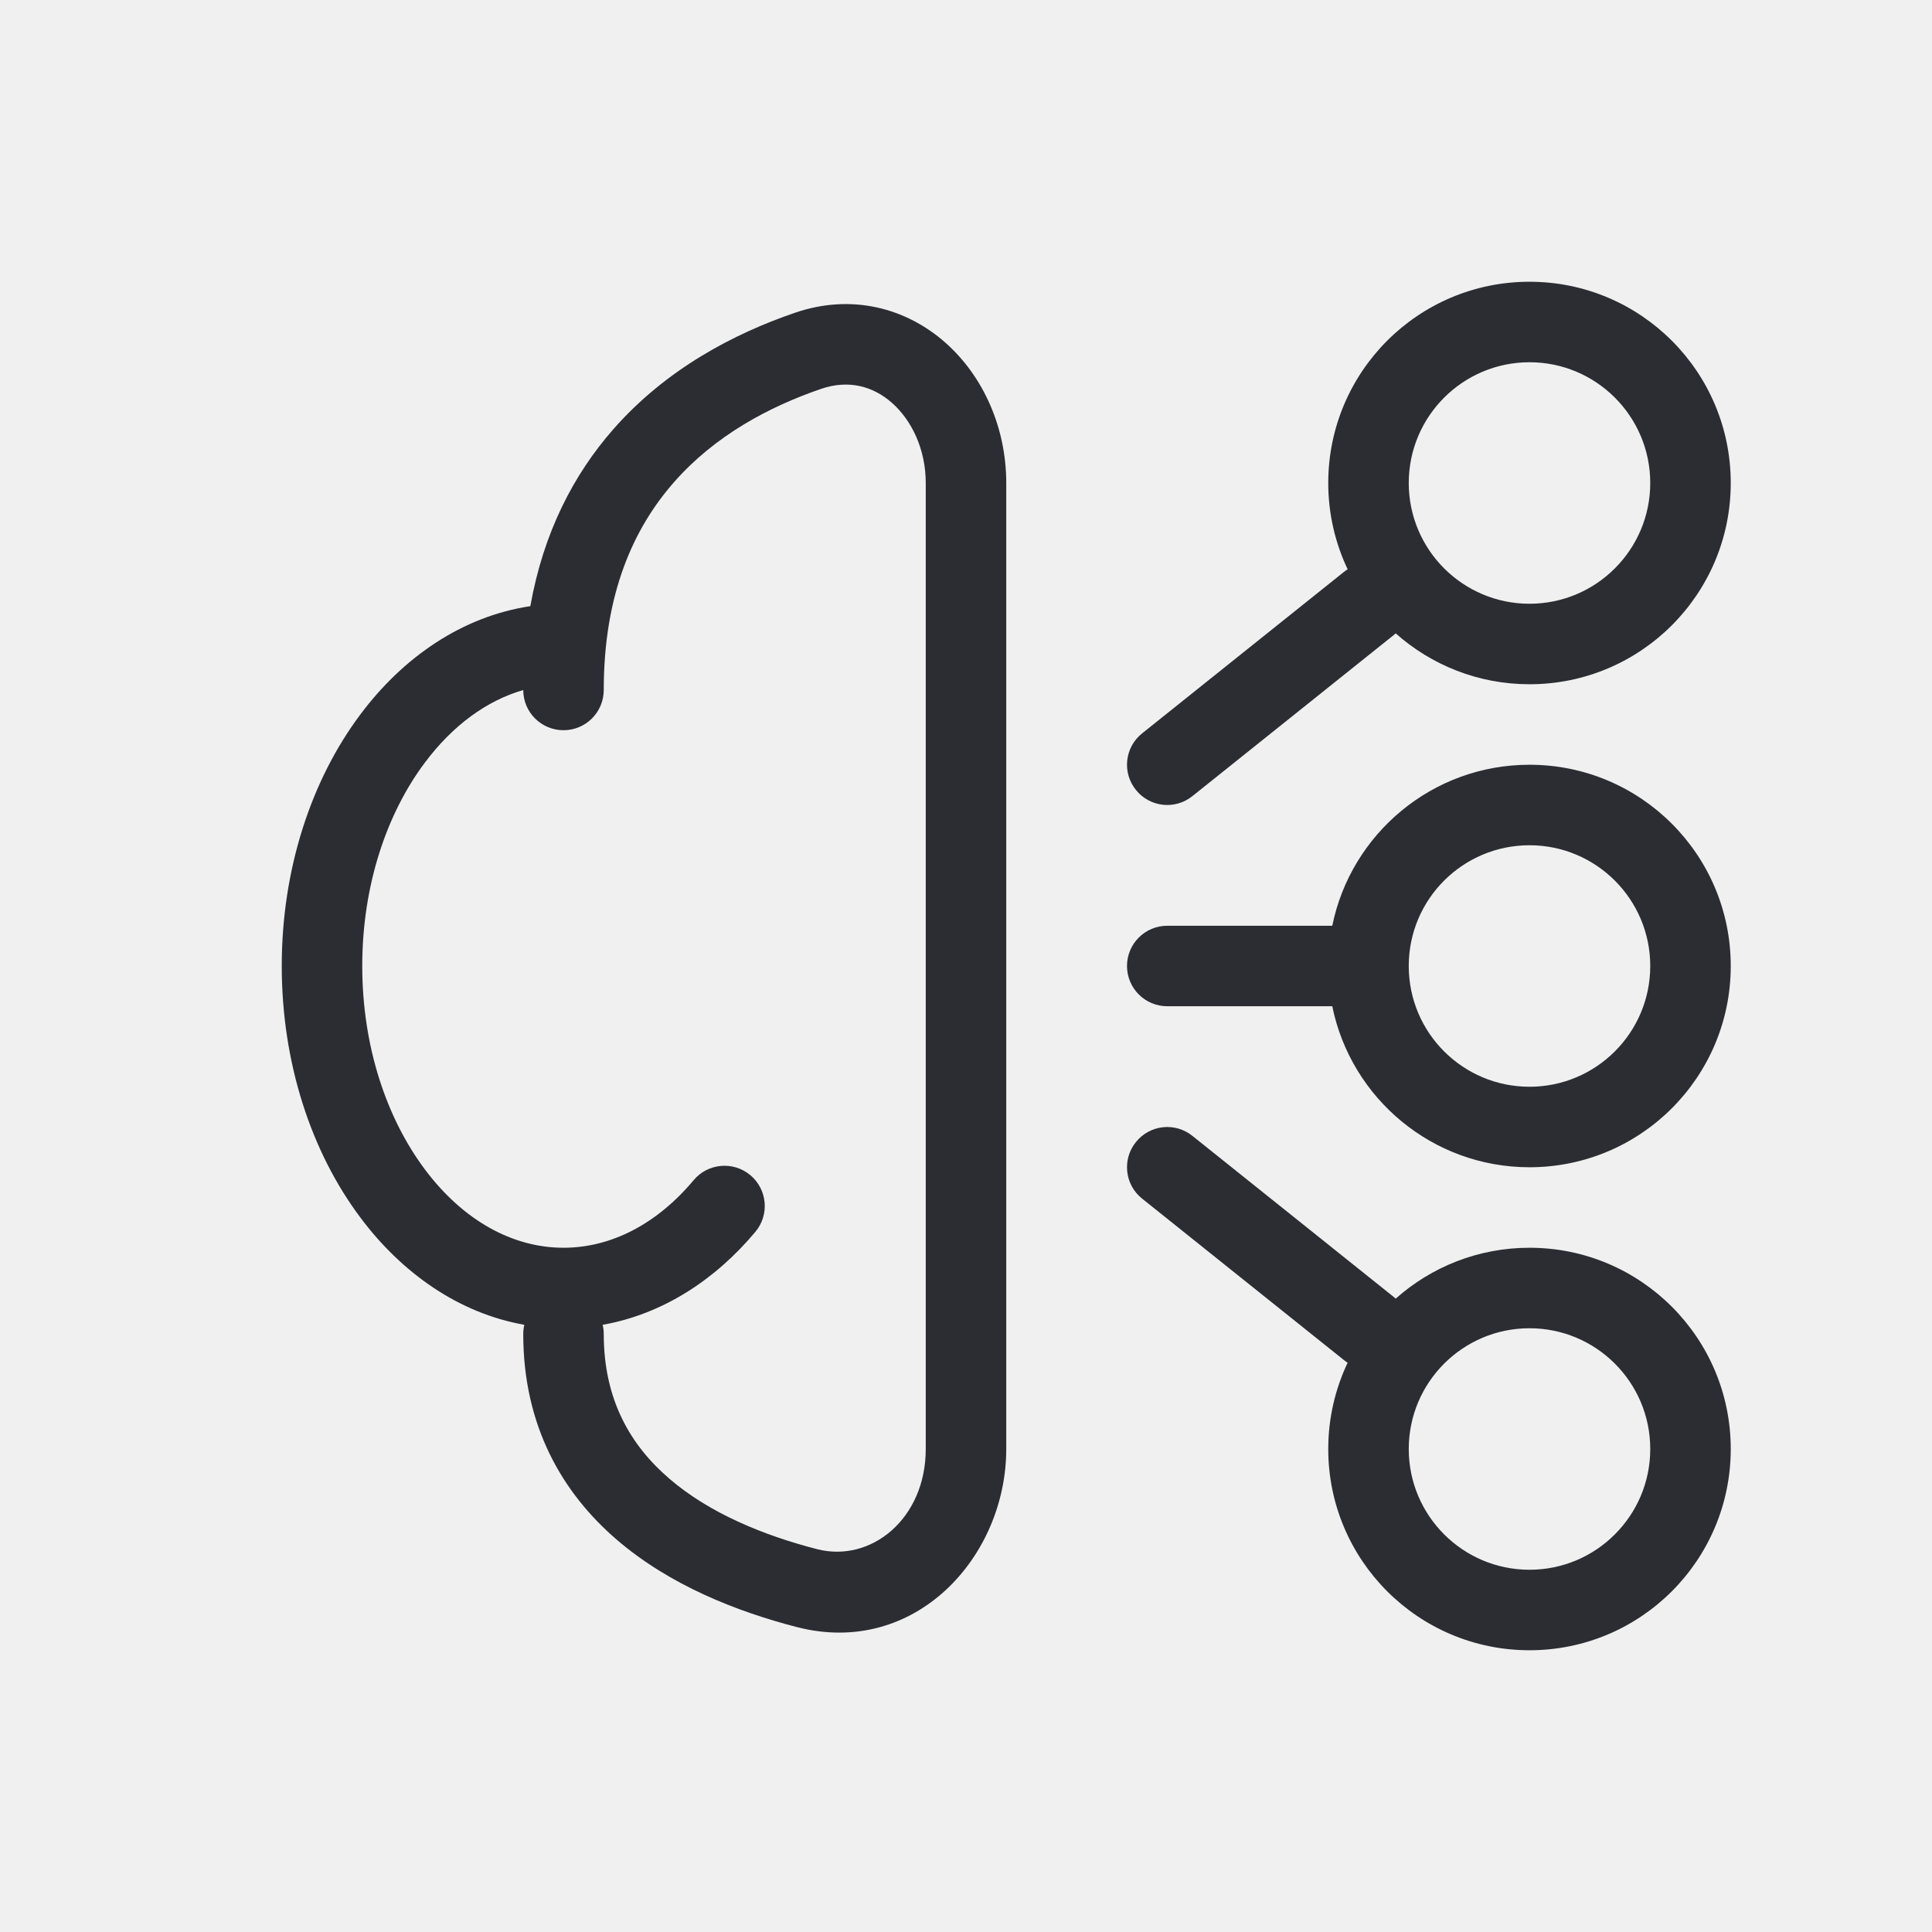
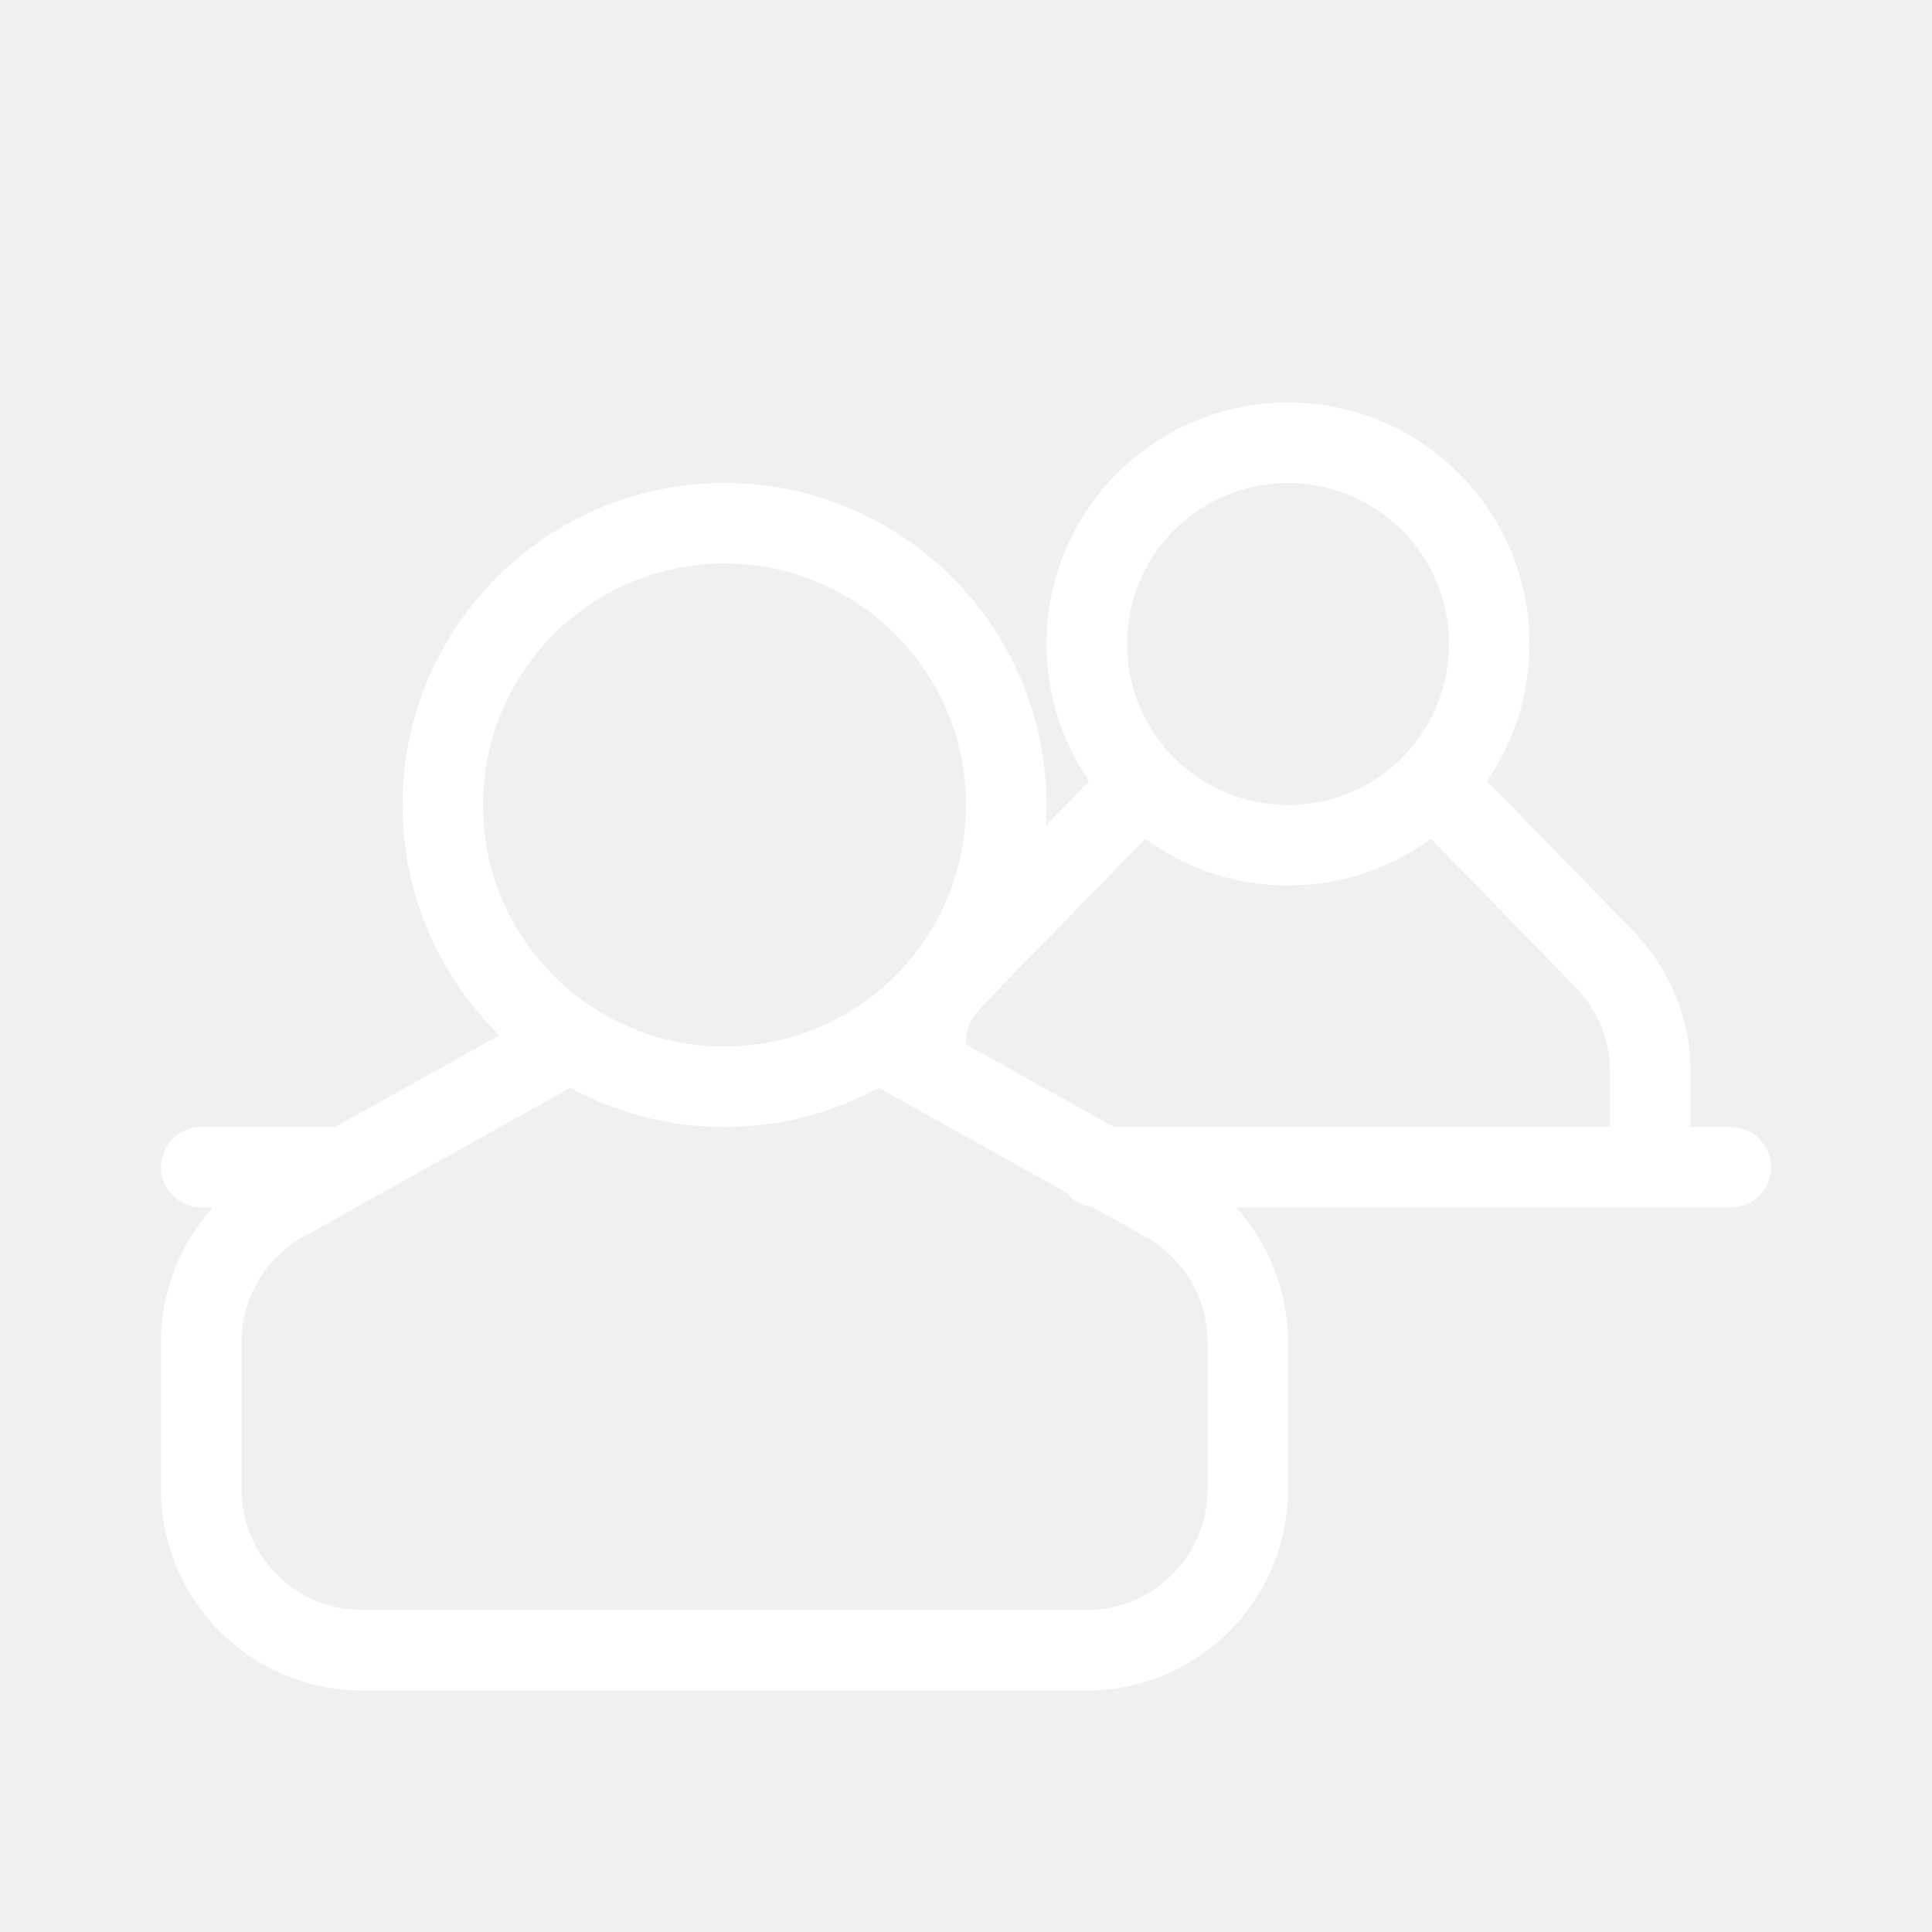
- <svg xmlns="http://www.w3.org/2000/svg" viewBox="0 0 24 24" fill="none">
-   <path fill-rule="evenodd" clip-rule="evenodd" d="M12.5 6C12.5 5.313 12.216 4.674 11.743 4.256C11.26 3.829 10.585 3.643 9.879 3.884C9.126 4.141 8.28 4.579 7.619 5.332C7.124 5.896 6.75 6.618 6.588 7.53C5.741 7.657 5.008 8.165 4.479 8.872C3.865 9.69 3.5 10.798 3.5 12C3.5 13.202 3.865 14.31 4.479 15.128C4.993 15.814 5.698 16.313 6.513 16.457C6.505 16.494 6.5 16.532 6.5 16.572C6.5 17.71 6.982 18.542 7.662 19.127C8.325 19.697 9.163 20.022 9.898 20.212C11.366 20.591 12.5 19.342 12.5 18V6ZM7.487 16.457C7.495 16.494 7.5 16.532 7.5 16.572C7.5 17.388 7.831 17.953 8.314 18.368C8.813 18.798 9.486 19.073 10.149 19.244C10.82 19.417 11.5 18.867 11.5 18V6C11.5 5.582 11.326 5.222 11.081 5.005C10.846 4.797 10.541 4.714 10.202 4.83C9.553 5.052 8.879 5.412 8.371 5.992C7.87 6.562 7.5 7.377 7.5 8.571C7.5 8.848 7.276 9.071 7 9.071C6.724 9.071 6.5 8.848 6.5 8.572C6.048 8.702 5.625 9.01 5.279 9.472C4.807 10.101 4.5 10.993 4.5 12C4.5 13.007 4.807 13.899 5.279 14.528C5.751 15.158 6.364 15.5 7 15.5C7.591 15.5 8.16 15.206 8.617 14.66C8.794 14.449 9.109 14.421 9.321 14.598C9.533 14.776 9.561 15.091 9.383 15.303C8.885 15.898 8.231 16.326 7.487 16.457Z" fill="#2B2D33" />
-   <path fill-rule="evenodd" clip-rule="evenodd" d="M16.55 11.5H14.5C14.224 11.5 14 11.724 14 12C14 12.276 14.224 12.5 14.5 12.5H16.55C16.782 13.641 17.791 14.5 19 14.5C20.381 14.5 21.5 13.381 21.5 12C21.5 10.619 20.381 9.5 19 9.5C17.791 9.5 16.782 10.359 16.55 11.5ZM17.5 11.996C17.502 11.169 18.173 10.5 19 10.5C19.828 10.5 20.5 11.172 20.5 12C20.5 12.828 19.828 13.5 19 13.5C18.173 13.5 17.502 12.831 17.5 12.004L17.5 12L17.5 11.996Z" fill="#2B2D33" />
-   <path fill-rule="evenodd" clip-rule="evenodd" d="M17.338 16.132C17.78 15.739 18.362 15.5 19 15.5C20.381 15.5 21.5 16.619 21.5 18C21.5 19.381 20.381 20.5 19 20.5C17.619 20.5 16.5 19.381 16.5 18C16.5 17.616 16.587 17.253 16.741 16.928C16.723 16.917 16.705 16.904 16.688 16.89L14.188 14.89C13.972 14.718 13.937 14.403 14.11 14.188C14.282 13.972 14.597 13.937 14.812 14.11L17.312 16.11C17.321 16.117 17.33 16.124 17.338 16.132ZM19 16.5C18.172 16.5 17.5 17.172 17.5 18C17.5 18.828 18.172 19.5 19 19.5C19.828 19.5 20.5 18.828 20.5 18C20.5 17.172 19.828 16.5 19 16.5Z" fill="#2B2D33" />
-   <path fill-rule="evenodd" clip-rule="evenodd" d="M19 3.5C17.619 3.5 16.5 4.619 16.5 6C16.5 6.384 16.587 6.747 16.741 7.072C16.723 7.083 16.705 7.096 16.688 7.11L14.188 9.11C13.972 9.282 13.937 9.597 14.11 9.812C14.282 10.028 14.597 10.063 14.812 9.89L17.312 7.89C17.321 7.883 17.33 7.876 17.338 7.868C17.78 8.261 18.362 8.5 19 8.5C20.381 8.5 21.5 7.381 21.5 6C21.5 4.619 20.381 3.5 19 3.5ZM17.5 6C17.5 5.172 18.172 4.5 19 4.5C19.828 4.5 20.5 5.172 20.5 6C20.5 6.828 19.828 7.5 19 7.5C18.172 7.5 17.5 6.828 17.5 6Z" fill="#2B2D33" />
+ <svg xmlns="http://www.w3.org/2000/svg" fill="#fff" width="800px" height="800px" viewBox="0 0 24 24">
+   <path d="M15.357,15 C15.765,15.452 16,16.046 16,16.674 L16,18.5 C16,19.881 14.881,21 13.5,21 L4.5,21 C3.119,21 2,19.881 2,18.5 L2,16.674 C2,16.046 2.235,15.452 2.643,15 L2.5,15 C2.224,15 2,14.776 2,14.5 C2,14.224 2.224,14 2.5,14 L4.162,14 L6.204,12.86 C5.461,12.134 5,11.121 5,10 C5,7.791 6.791,6 9,6 C11.209,6 13,7.791 13,10 C13,10.085 12.997,10.17 12.992,10.254 L13.529,9.702 C13.196,9.219 13,8.632 13,8 C13,6.343 14.343,5 16,5 C17.657,5 19,6.343 19,8 C19,8.631 18.805,9.217 18.472,9.701 L18.476,9.705 L20.291,11.569 C20.746,12.036 21,12.661 21,13.313 L21,14 L21.5,14 C21.776,14 22,14.224 22,14.5 C22,14.776 21.776,15 21.5,15 L15.357,15 L15.357,15 Z M13.839,14 L20,14 L20,13.313 C20,12.922 19.847,12.547 19.575,12.266 L17.775,10.419 C17.278,10.784 16.664,11 16,11 C15.336,11 14.723,10.785 14.227,10.42 L12.426,12.266 C12.216,12.482 12.188,12.512 12.132,12.582 C12.037,12.702 12.003,12.791 12,12.974 L13.839,14 Z M13.243,14.813 L10.915,13.513 C10.346,13.823 9.694,14 9,14 C8.307,14 7.654,13.824 7.086,13.513 L3.769,15.364 C3.294,15.629 3,16.13 3,16.674 L3,18.5 C3,19.328 3.672,20 4.5,20 L13.5,20 C14.328,20 15,19.328 15,18.5 L15,16.674 C15,16.13 14.706,15.629 14.231,15.364 L13.572,14.996 C13.439,14.98 13.323,14.912 13.243,14.813 L13.243,14.813 Z M9,13 C10.657,13 12,11.657 12,10 C12,8.343 10.657,7 9,7 C7.343,7 6,8.343 6,10 C6,11.657 7.343,13 9,13 Z M16,10 C17.105,10 18,9.105 18,8 C18,6.895 17.105,6 16,6 C14.895,6 14,6.895 14,8 C14,9.105 14.895,10 16,10 Z" />
</svg>
